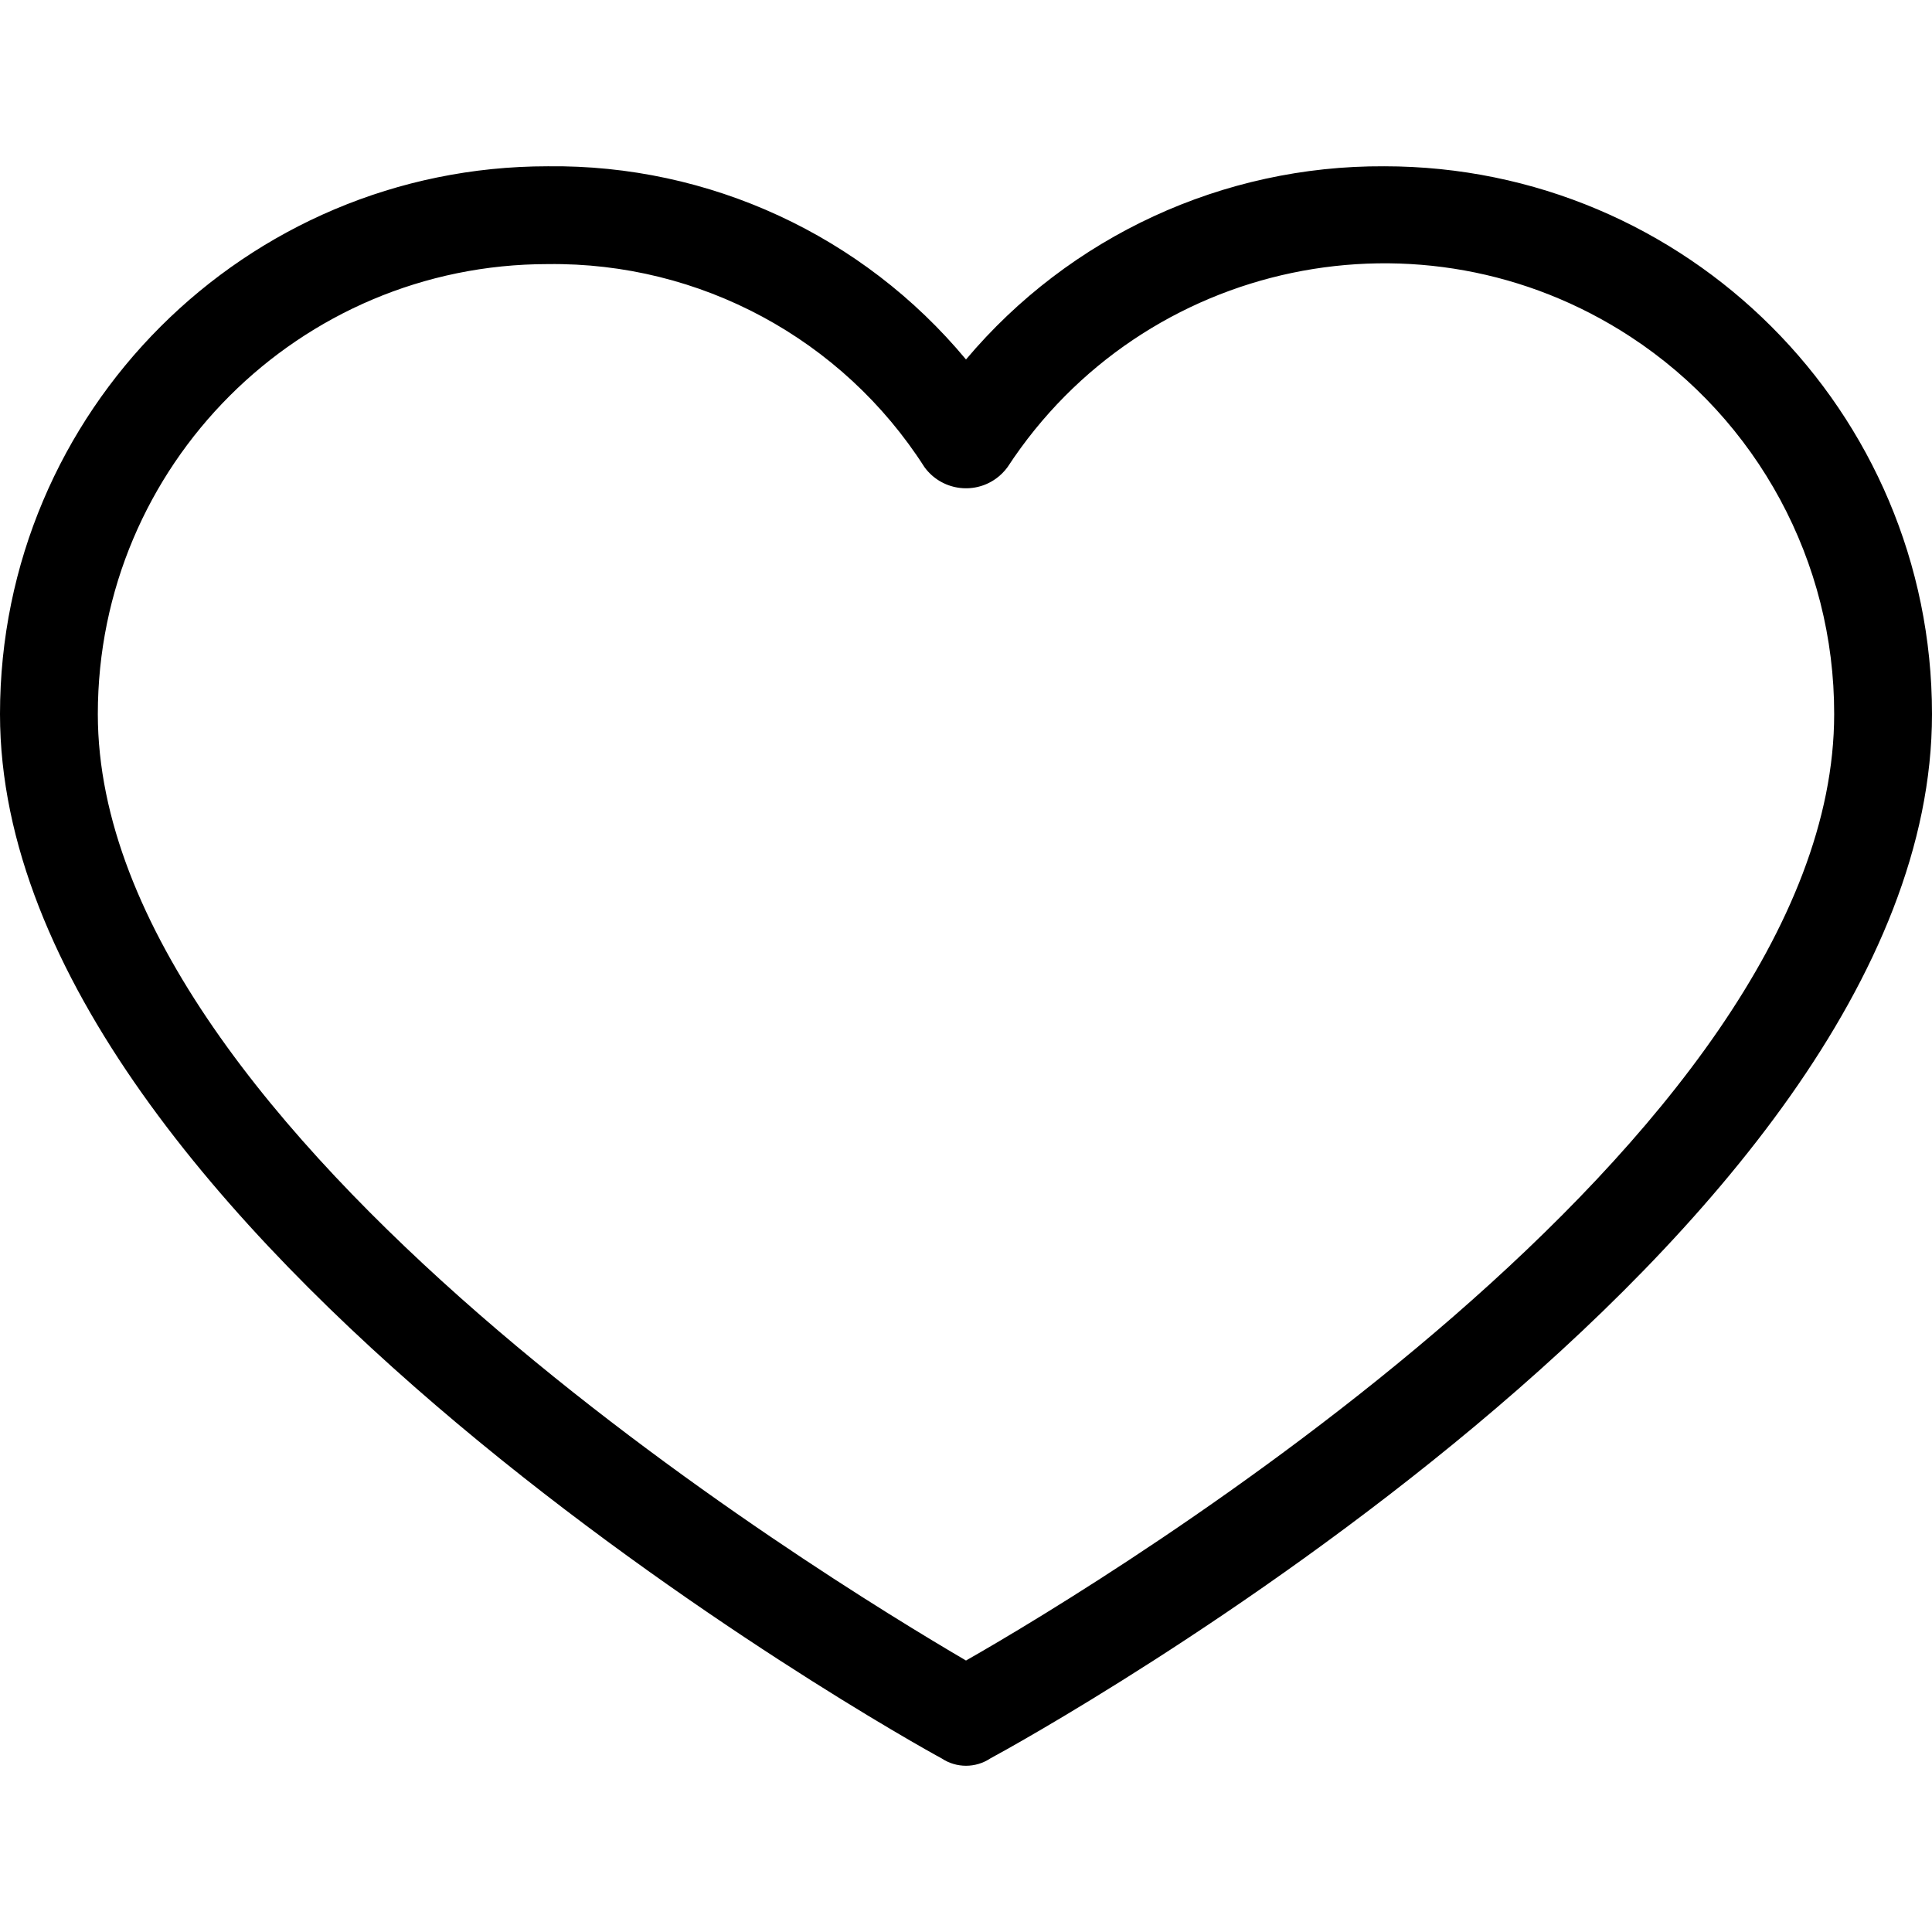
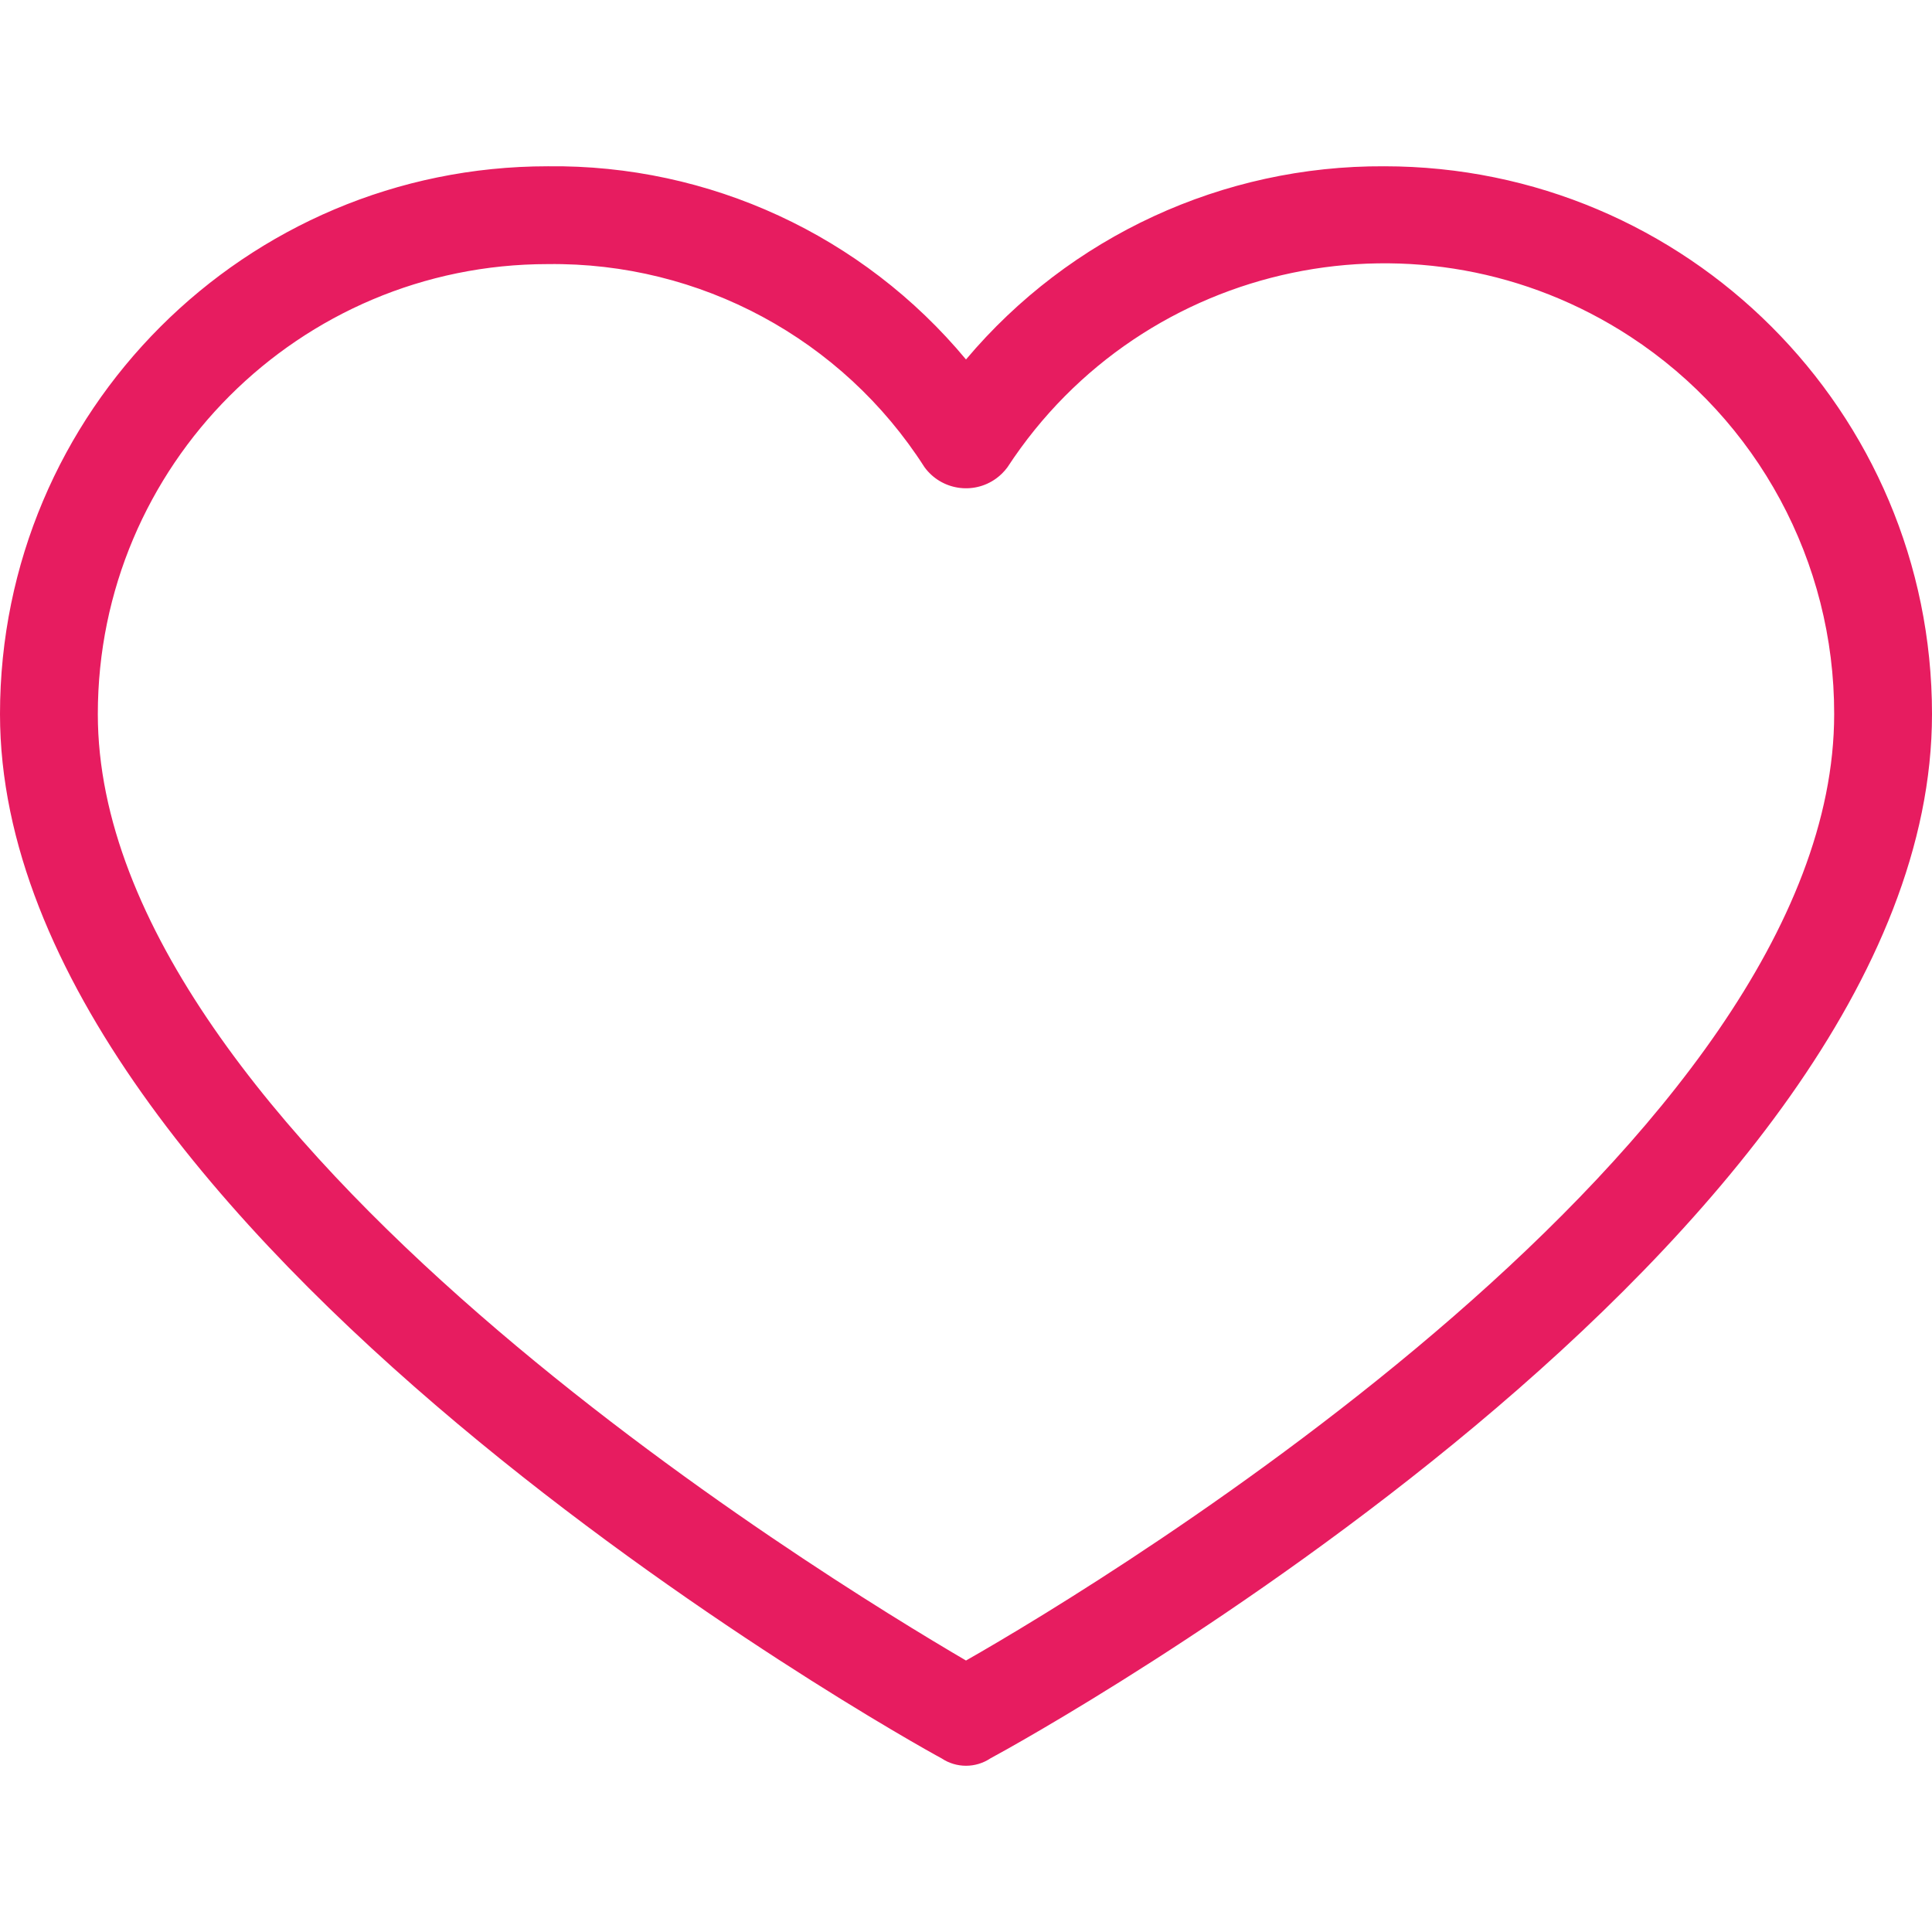
- <svg xmlns="http://www.w3.org/2000/svg" version="1.1" id="Capa_1" x="0px" y="0px" viewBox="0 0 412.735 412.735" style="enable-background:new 0 0 412.735 412.735;" xml:space="preserve">
+ <svg xmlns="http://www.w3.org/2000/svg" version="1.1" id="Capa_1" fill="#e71c60" x="0px" y="0px" viewBox="0 0 412.735 412.735" style="enable-background:new 0 0 412.735 412.735;" xml:space="preserve">
  <g>
    <g>
      <path d="M295.706,35.522C295.706,35.522,295.706,35.522,295.706,35.522c-34.43-0.184-67.161,14.937-89.339,41.273    c-22.039-26.516-54.861-41.68-89.339-41.273C52.395,35.522,0,87.917,0,152.55C0,263.31,193.306,371.456,201.143,375.636    c3.162,2.113,7.286,2.113,10.449,0c7.837-4.18,201.143-110.759,201.143-223.086C412.735,87.917,360.339,35.522,295.706,35.522z     M206.367,354.738C176.065,336.975,20.898,242.412,20.898,152.55c0-53.091,43.039-96.131,96.131-96.131    c32.512-0.427,62.938,15.972,80.457,43.363c3.557,4.905,10.418,5.998,15.323,2.44c0.937-0.68,1.761-1.503,2.44-2.44    c29.055-44.435,88.631-56.903,133.066-27.848c27.202,17.787,43.575,48.114,43.521,80.615    C391.837,243.456,236.669,337.497,206.367,354.738z" />
    </g>
  </g>
  <g>
</g>
  <g>
</g>
  <g>
</g>
  <g>
</g>
  <g>
</g>
  <g>
</g>
  <g>
</g>
  <g>
</g>
  <g>
</g>
  <g>
</g>
  <g>
</g>
  <g>
</g>
  <g>
</g>
  <g>
</g>
  <g>
</g>
</svg>
